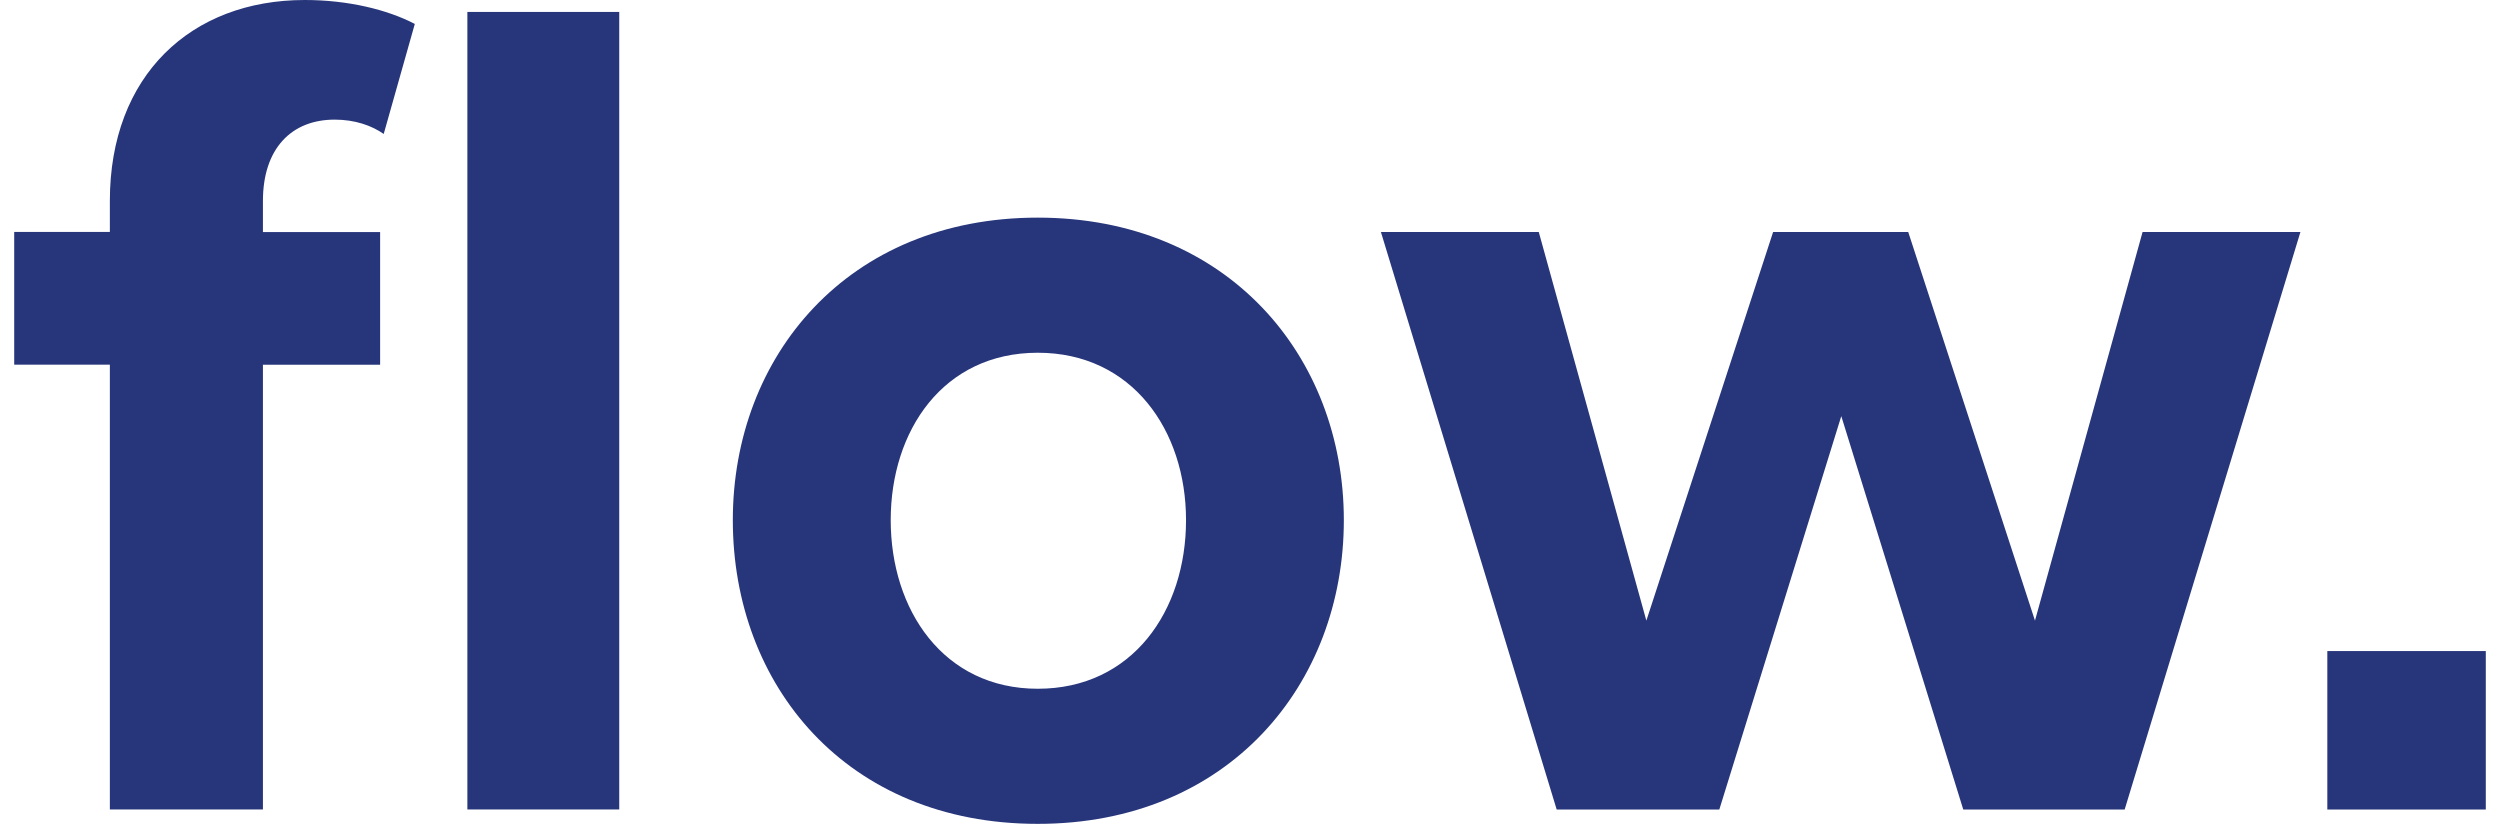
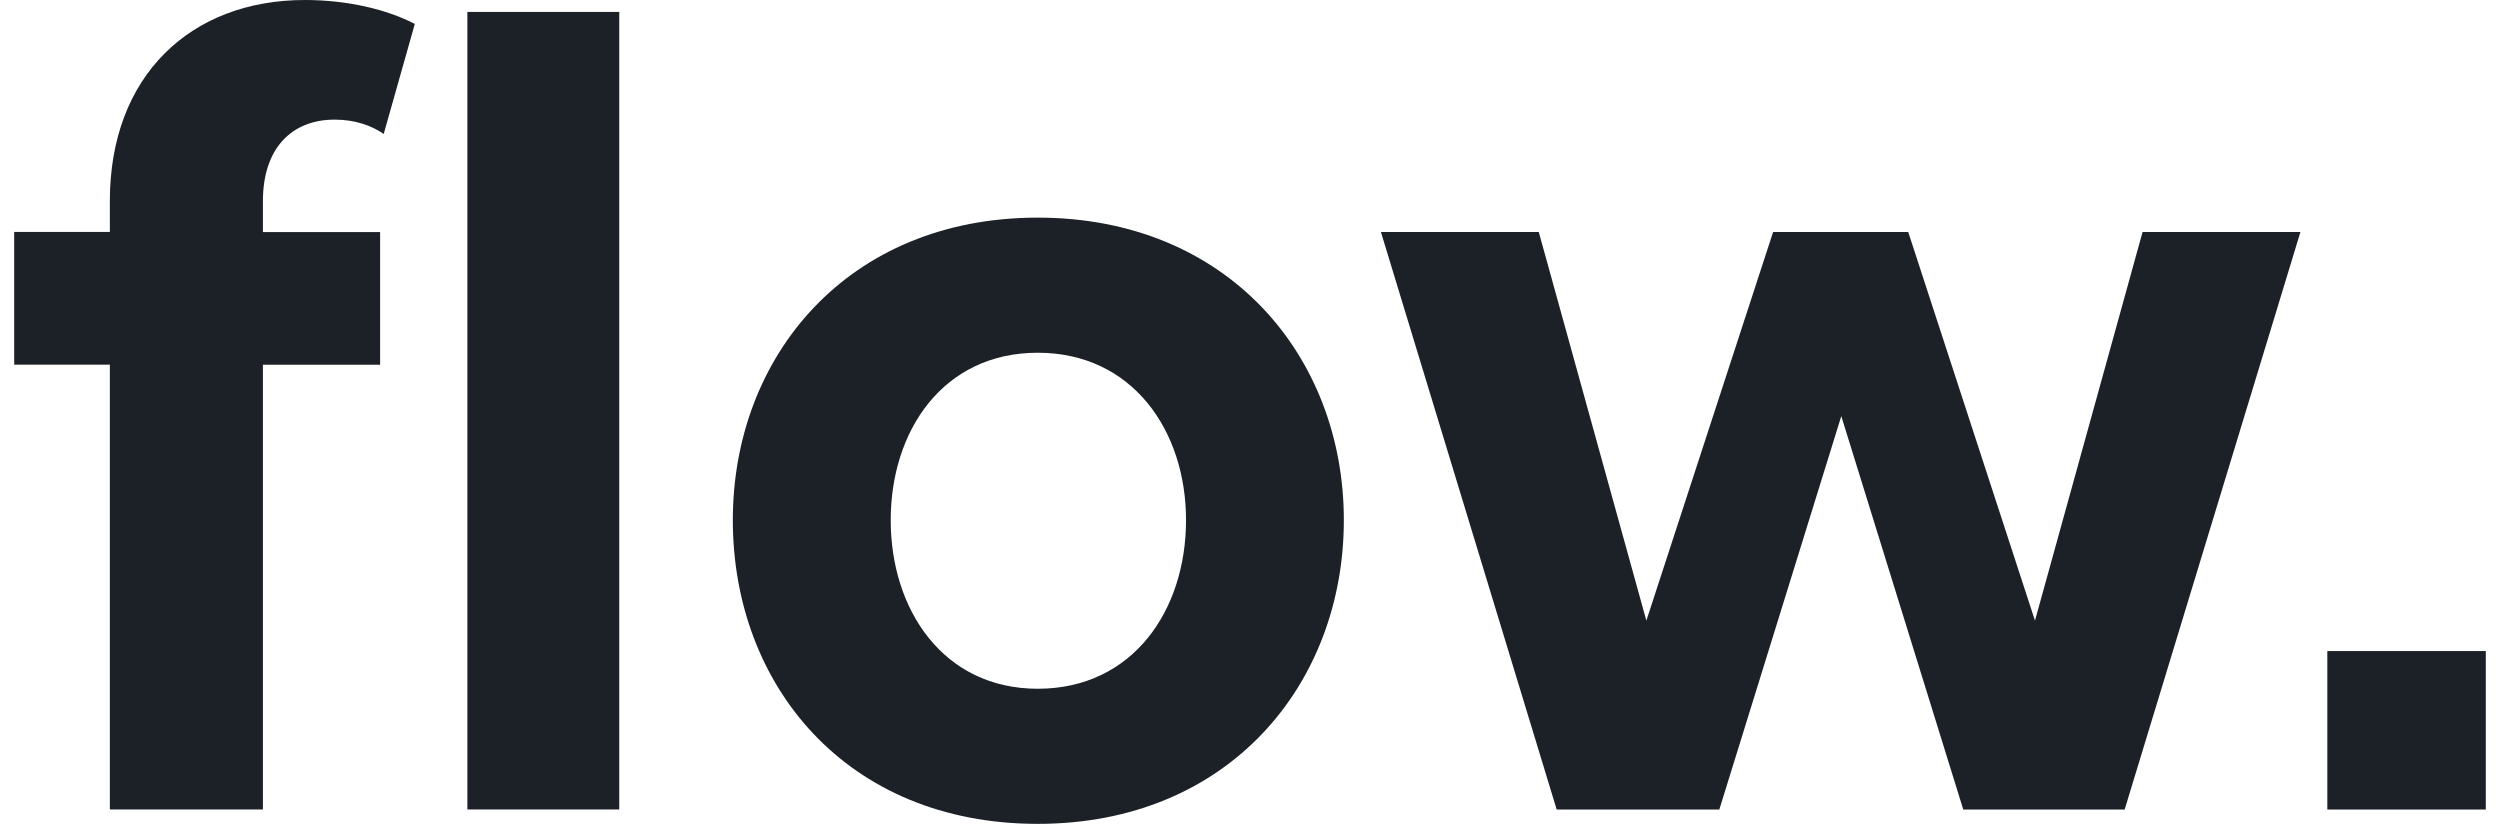
<svg xmlns="http://www.w3.org/2000/svg" width="88px" height="29px" viewBox="0 0 600 200">
  <defs>
    <style>
      .cls-1 {
-         fill: #27367b;
+         fill: #1c2128;
        stroke-width: 0px;
      }
    </style>
  </defs>
  <g>
    <g>
      <path class="cls-1" d="M60.38,88.53v107.98H23.22v-107.98H0v-32.22h23.22v-7.55C23.22,18.29,42.96,0,70.54,0c10.45,0,20.03,2.32,26.71,5.81l-7.55,26.71c-2.9-2.03-6.97-3.48-11.9-3.48-10.45,0-17.42,6.97-17.42,19.74v7.55h28.45v32.22h-28.45ZM110.01,196.52V2.9h36.87v193.61h-36.87Z" />
      <path class="cls-1" d="M174.45,126.27c0-39.77,27.87-73.44,74.02-73.44s74.31,33.67,74.31,73.44-27.87,73.73-74.31,73.73-74.02-33.67-74.02-73.73ZM284.47,126.27c0-21.77-13.06-40.64-35.99-40.64s-35.7,18.87-35.7,40.64,12.77,40.93,35.7,40.93,35.99-18.87,35.99-40.93Z" />
      <path class="cls-1" d="M473.15,196.52l-29.61-95.5-29.61,95.5h-39.48l-42.67-140.2h38.32l26.12,94.34,30.77-94.34h32.8l30.77,94.34,26.12-94.34h38.32l-42.67,140.2h-39.19Z" />
      <rect class="cls-1" x="561.53" y="158.05" width="38.47" height="38.47" />
    </g>
  </g>
</svg>
